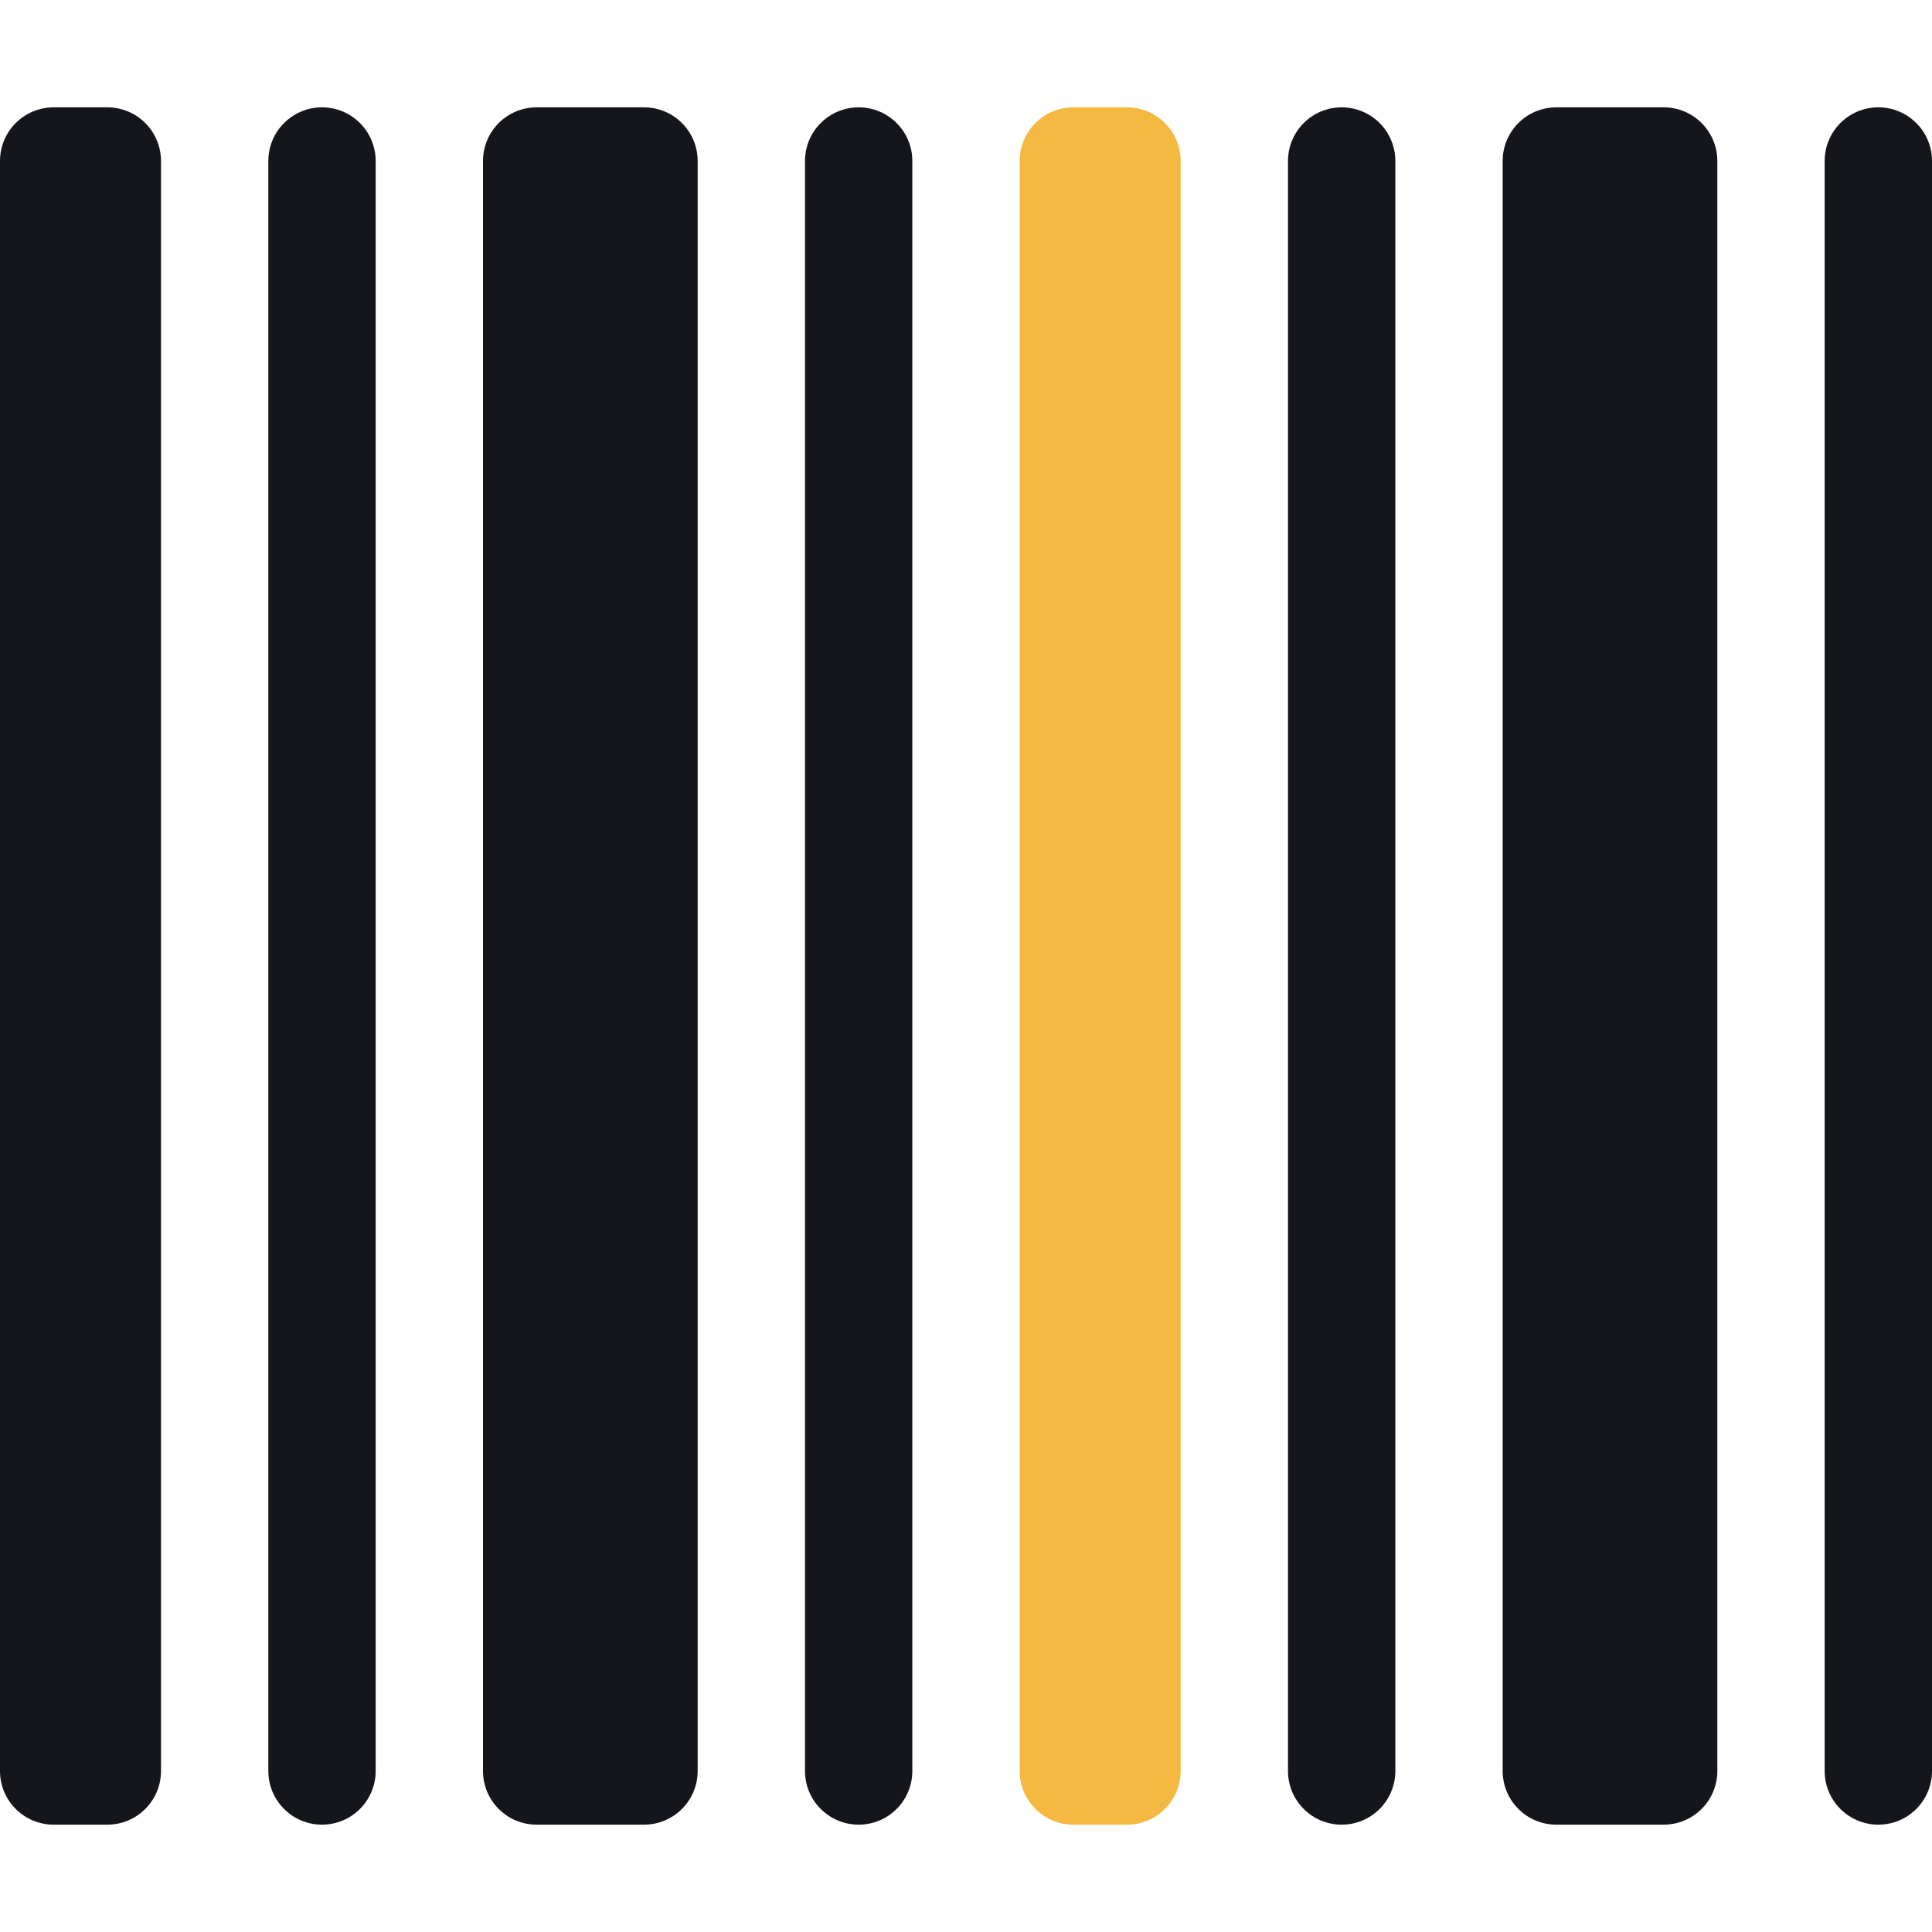
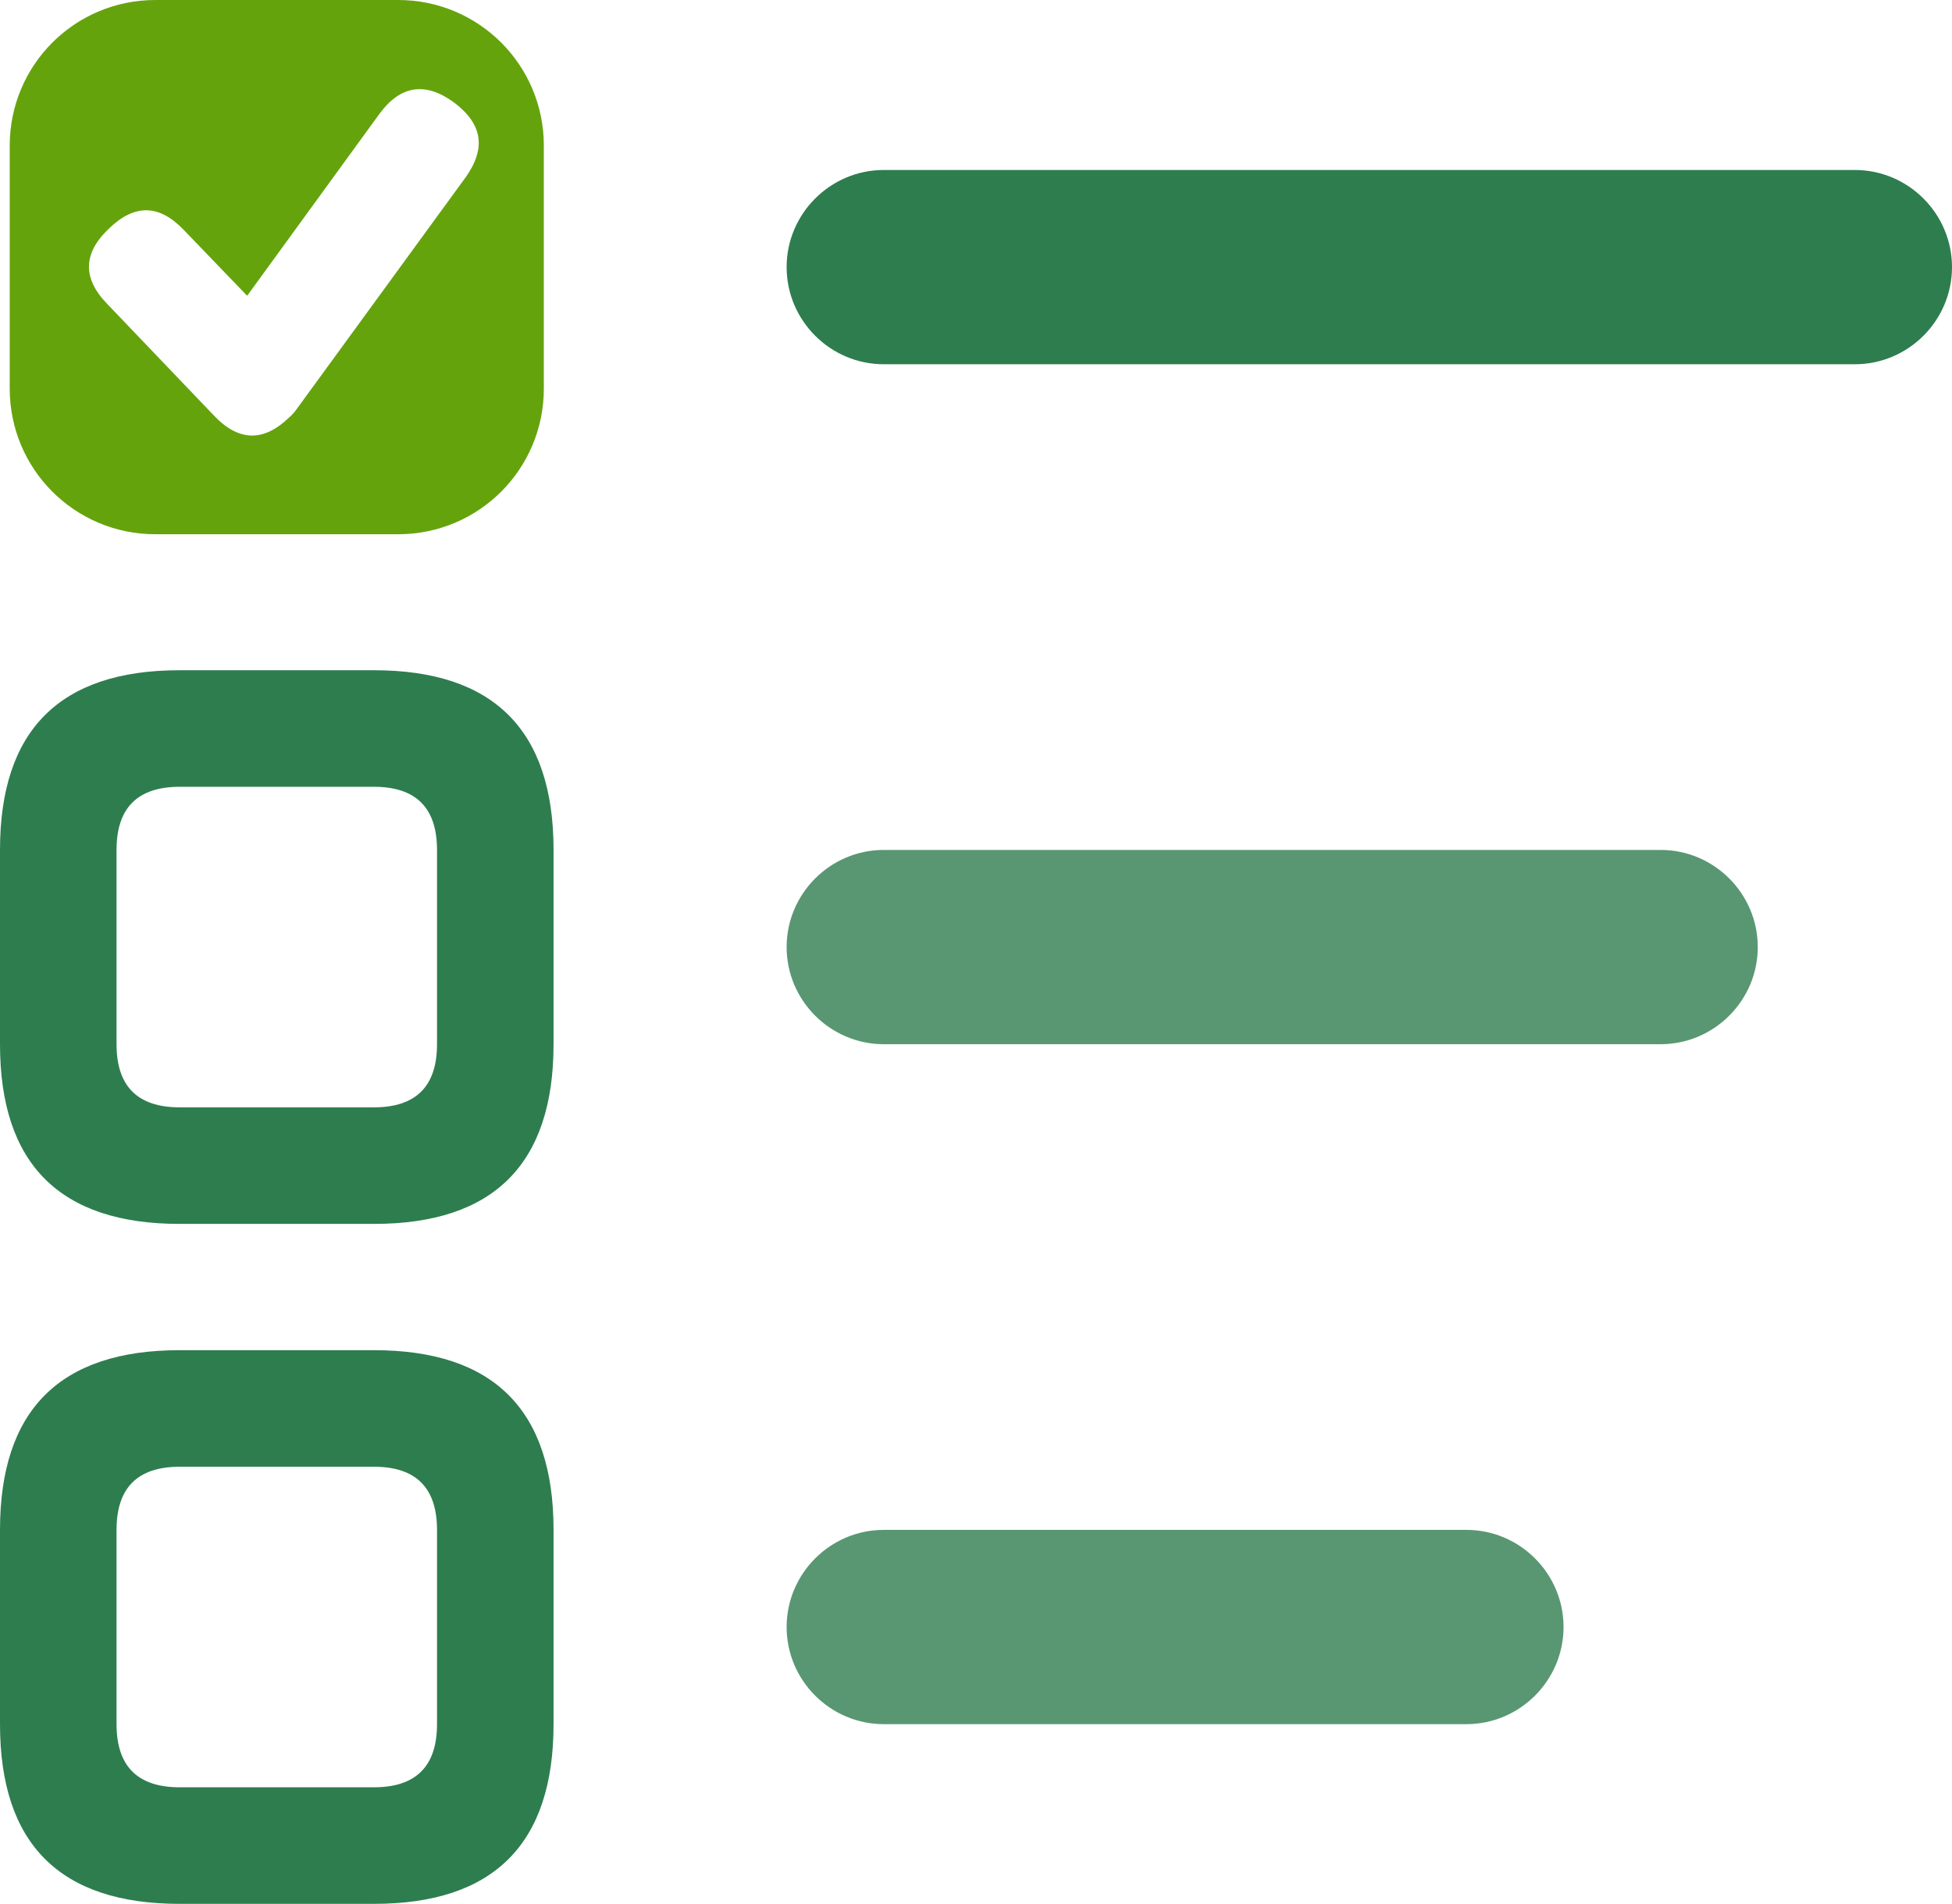
- <svg xmlns="http://www.w3.org/2000/svg" width="36" height="36" viewBox="14 14 36 36">
-   <rect x="14" y="16" width="3" height="32" rx="1" fill="#14161b" />
-   <rect x="19" y="16" width="2" height="32" rx="1" fill="#14161b" />
-   <rect x="23" y="16" width="4" height="32" rx="1" fill="#14161b" />
-   <rect x="29" y="16" width="2" height="32" rx="1" fill="#14161b" />
-   <rect x="33" y="16" width="3" height="32" rx="1" fill="#f5b942" />
-   <rect x="38" y="16" width="2" height="32" rx="1" fill="#14161b" />
-   <rect x="42" y="16" width="4" height="32" rx="1" fill="#14161b" />
-   <rect x="48" y="16" width="2" height="32" rx="1" fill="#14161b" />
+ <svg xmlns="http://www.w3.org/2000/svg" width="40.2" height="39.2" viewBox="11.8 13 40.2 39.2">
+   <path fill="#65a30d" d="M15 13H20C21.66 13 23 14.34 23 16V21C23 22.66 21.66 24 20 24H15C13.34 24 12 22.66 12 21V16C12 14.34 13.34 13 15 13ZM15.59 17.74Q15.21 17.34 14.83 17.33Q14.44 17.32 14.04 17.71Q13.24 18.47 14.01 19.26L16.21 21.56Q16.97 22.36 17.76 21.59Q17.83 21.53 17.89 21.45L21.39 16.65Q21.71 16.2 21.65 15.82Q21.59 15.44 21.15 15.11Q20.26 14.46 19.61 15.35L16.89 19.09Z" />
+   <path fill="#2e7d4f" d="M30 16.5H50C51.1 16.5 52 17.4 52 18.5C52 19.6 51.1 20.5 50 20.5H30C28.9 20.5 28 19.6 28 18.5C28 17.4 28.9 16.5 30 16.5Z" />
+   <path fill="#2e7d4f" d="M15.5 26.8H19.5Q23.2 26.8 23.2 30.5V34.5Q23.2 38.2 19.5 38.2H15.5Q11.8 38.2 11.8 34.5L11.8 30.5Q11.8 26.8 15.5 26.8ZM15.5 29.2Q14.2 29.2 14.2 30.5L14.2 34.5Q14.2 35.8 15.5 35.8H19.5Q20.8 35.8 20.8 34.5V30.5Q20.8 29.2 19.5 29.2Z" />
+   <path fill="#2e7d4f" d="M30 30.5H46C47.1 30.5 48 31.4 48 32.5C48 33.6 47.1 34.5 46 34.5H30C28.9 34.5 28 33.6 28 32.5C28 31.4 28.9 30.5 30 30.5Z" opacity="0.8" />
+   <path fill="#2e7d4f" d="M15.5 40.8H19.5Q23.2 40.8 23.2 44.5V48.5Q23.2 52.2 19.5 52.2H15.5Q11.8 52.2 11.8 48.5L11.8 44.5Q11.8 40.8 15.5 40.8ZM15.5 43.2Q14.2 43.2 14.2 44.5L14.2 48.5Q14.2 49.8 15.5 49.8H19.5Q20.8 49.8 20.8 48.5V44.5Q20.8 43.2 19.5 43.2Z" />
+   <path fill="#2e7d4f" d="M30 44.5H42C43.1 44.5 44 45.4 44 46.5C44 47.6 43.1 48.5 42 48.5H30C28.9 48.5 28 47.6 28 46.5C28 45.4 28.9 44.5 30 44.5Z" opacity="0.8" />
</svg>
